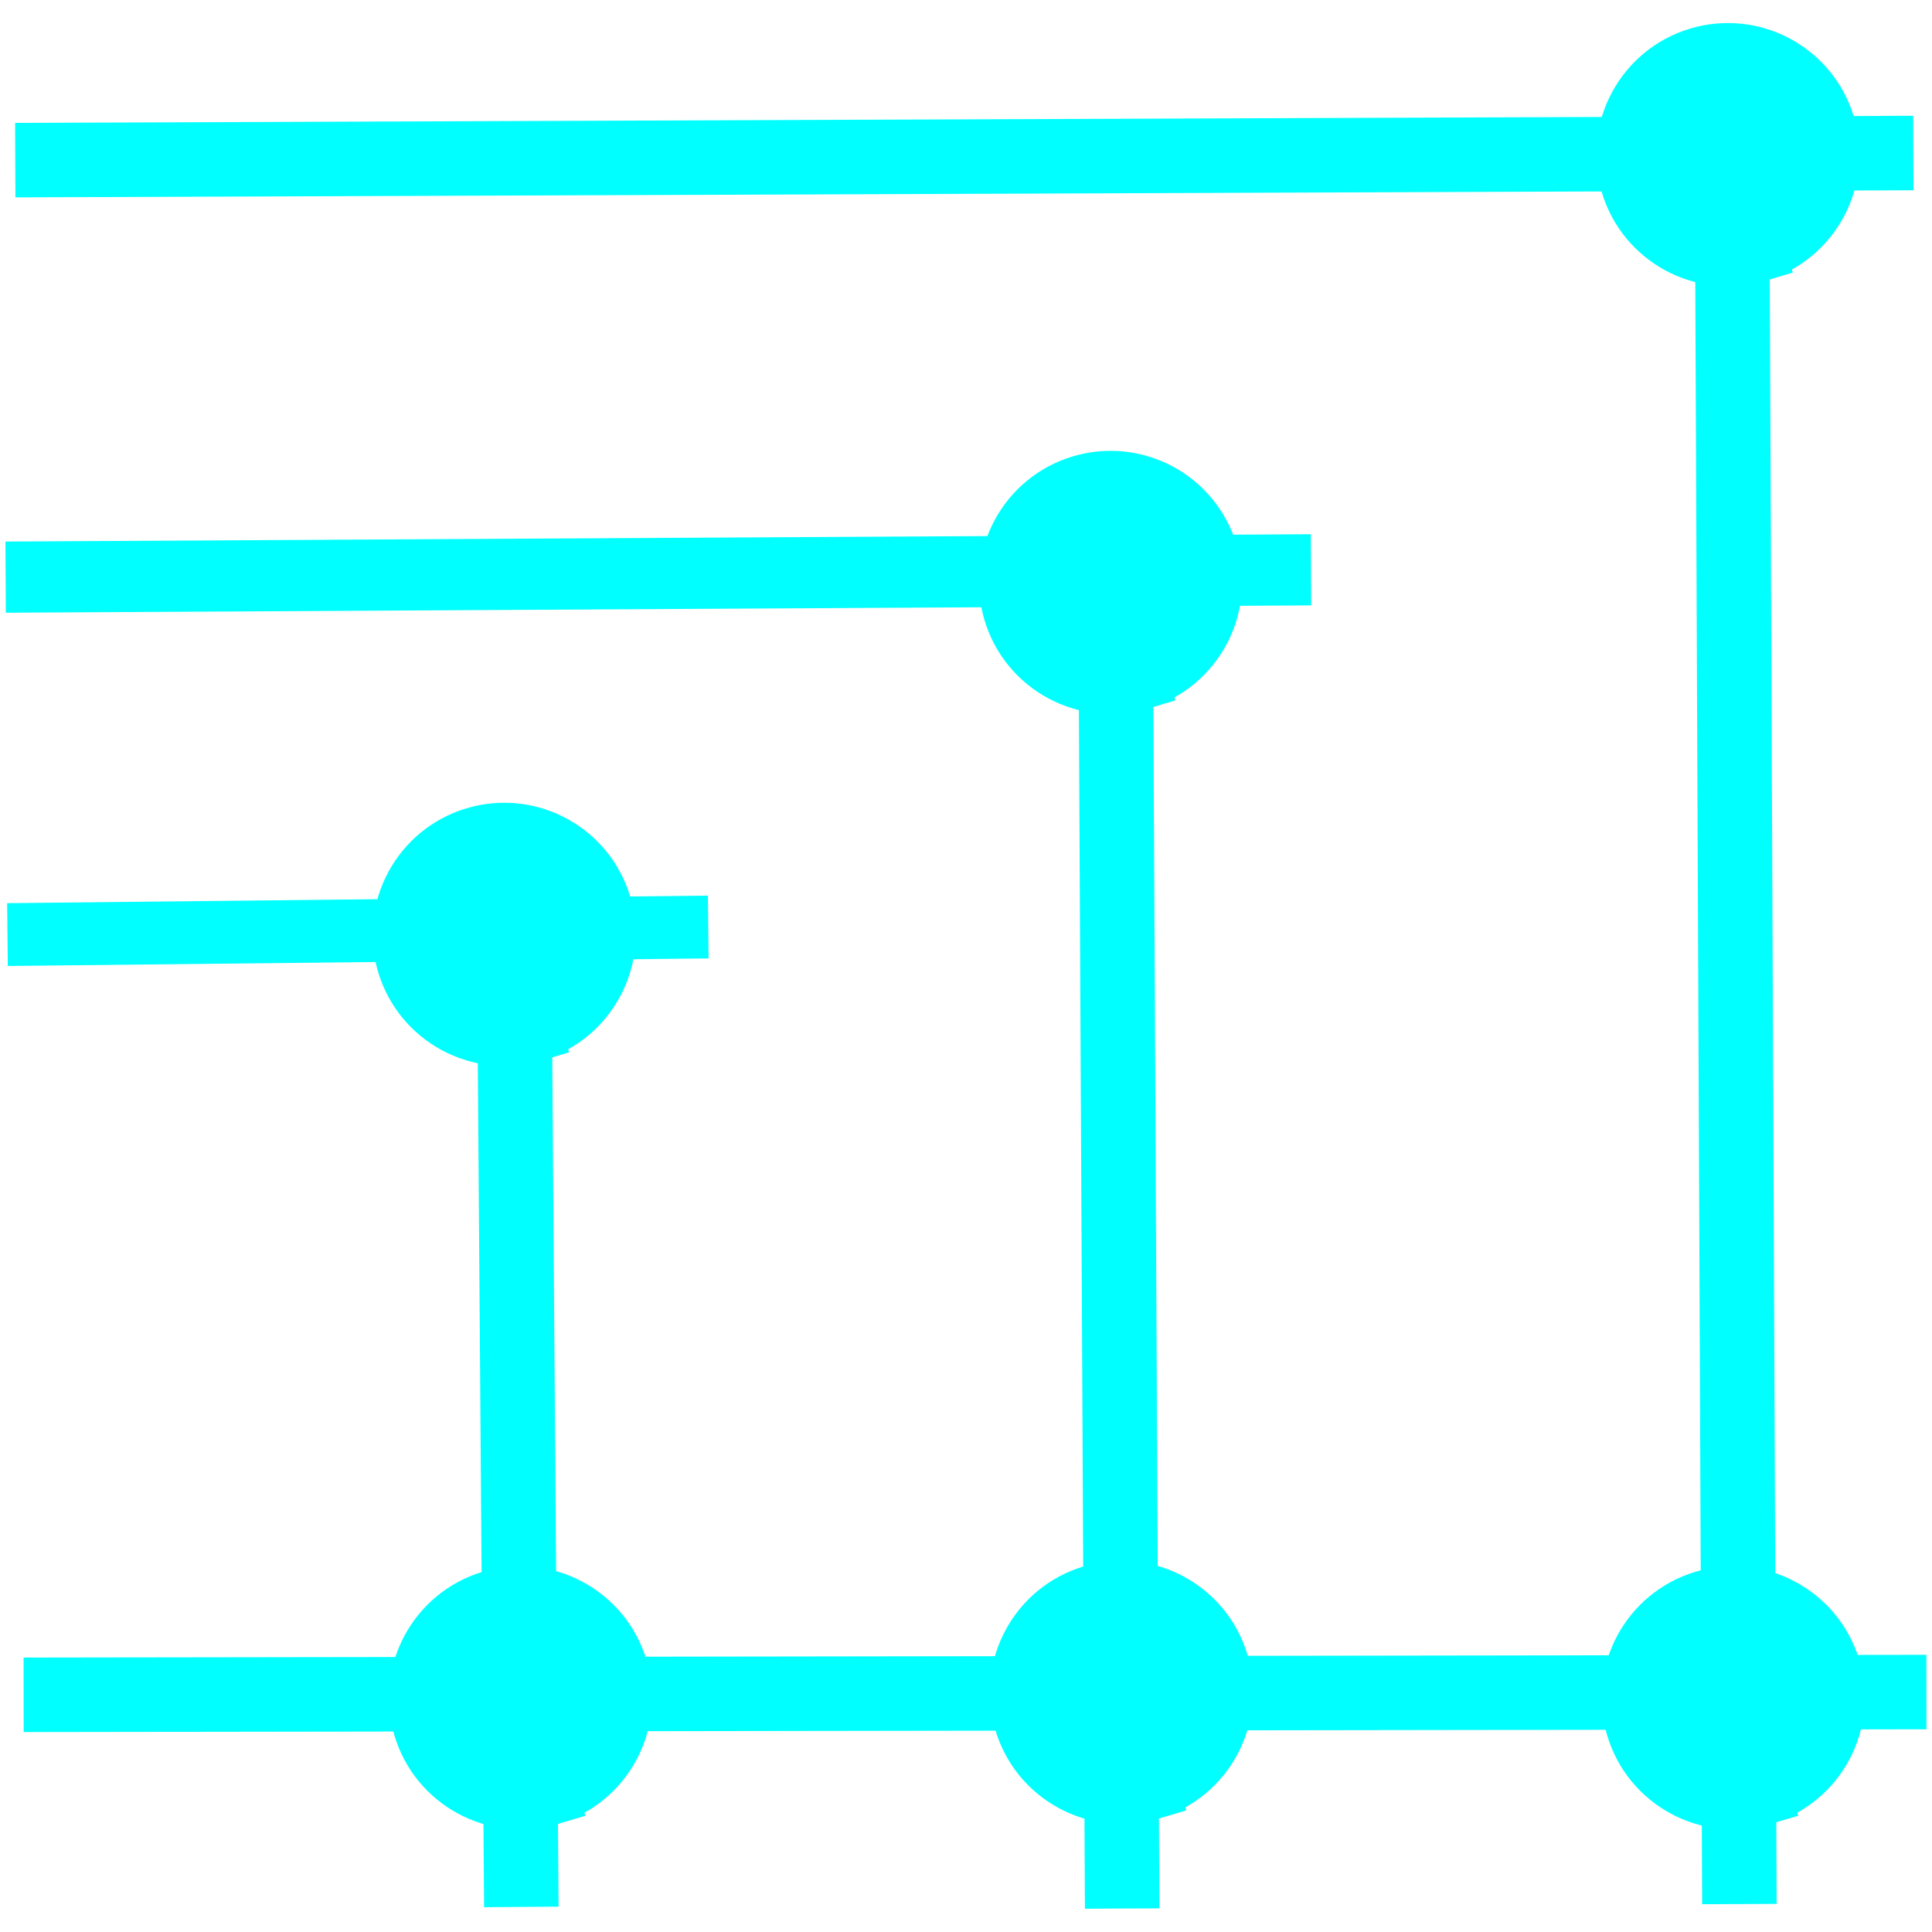
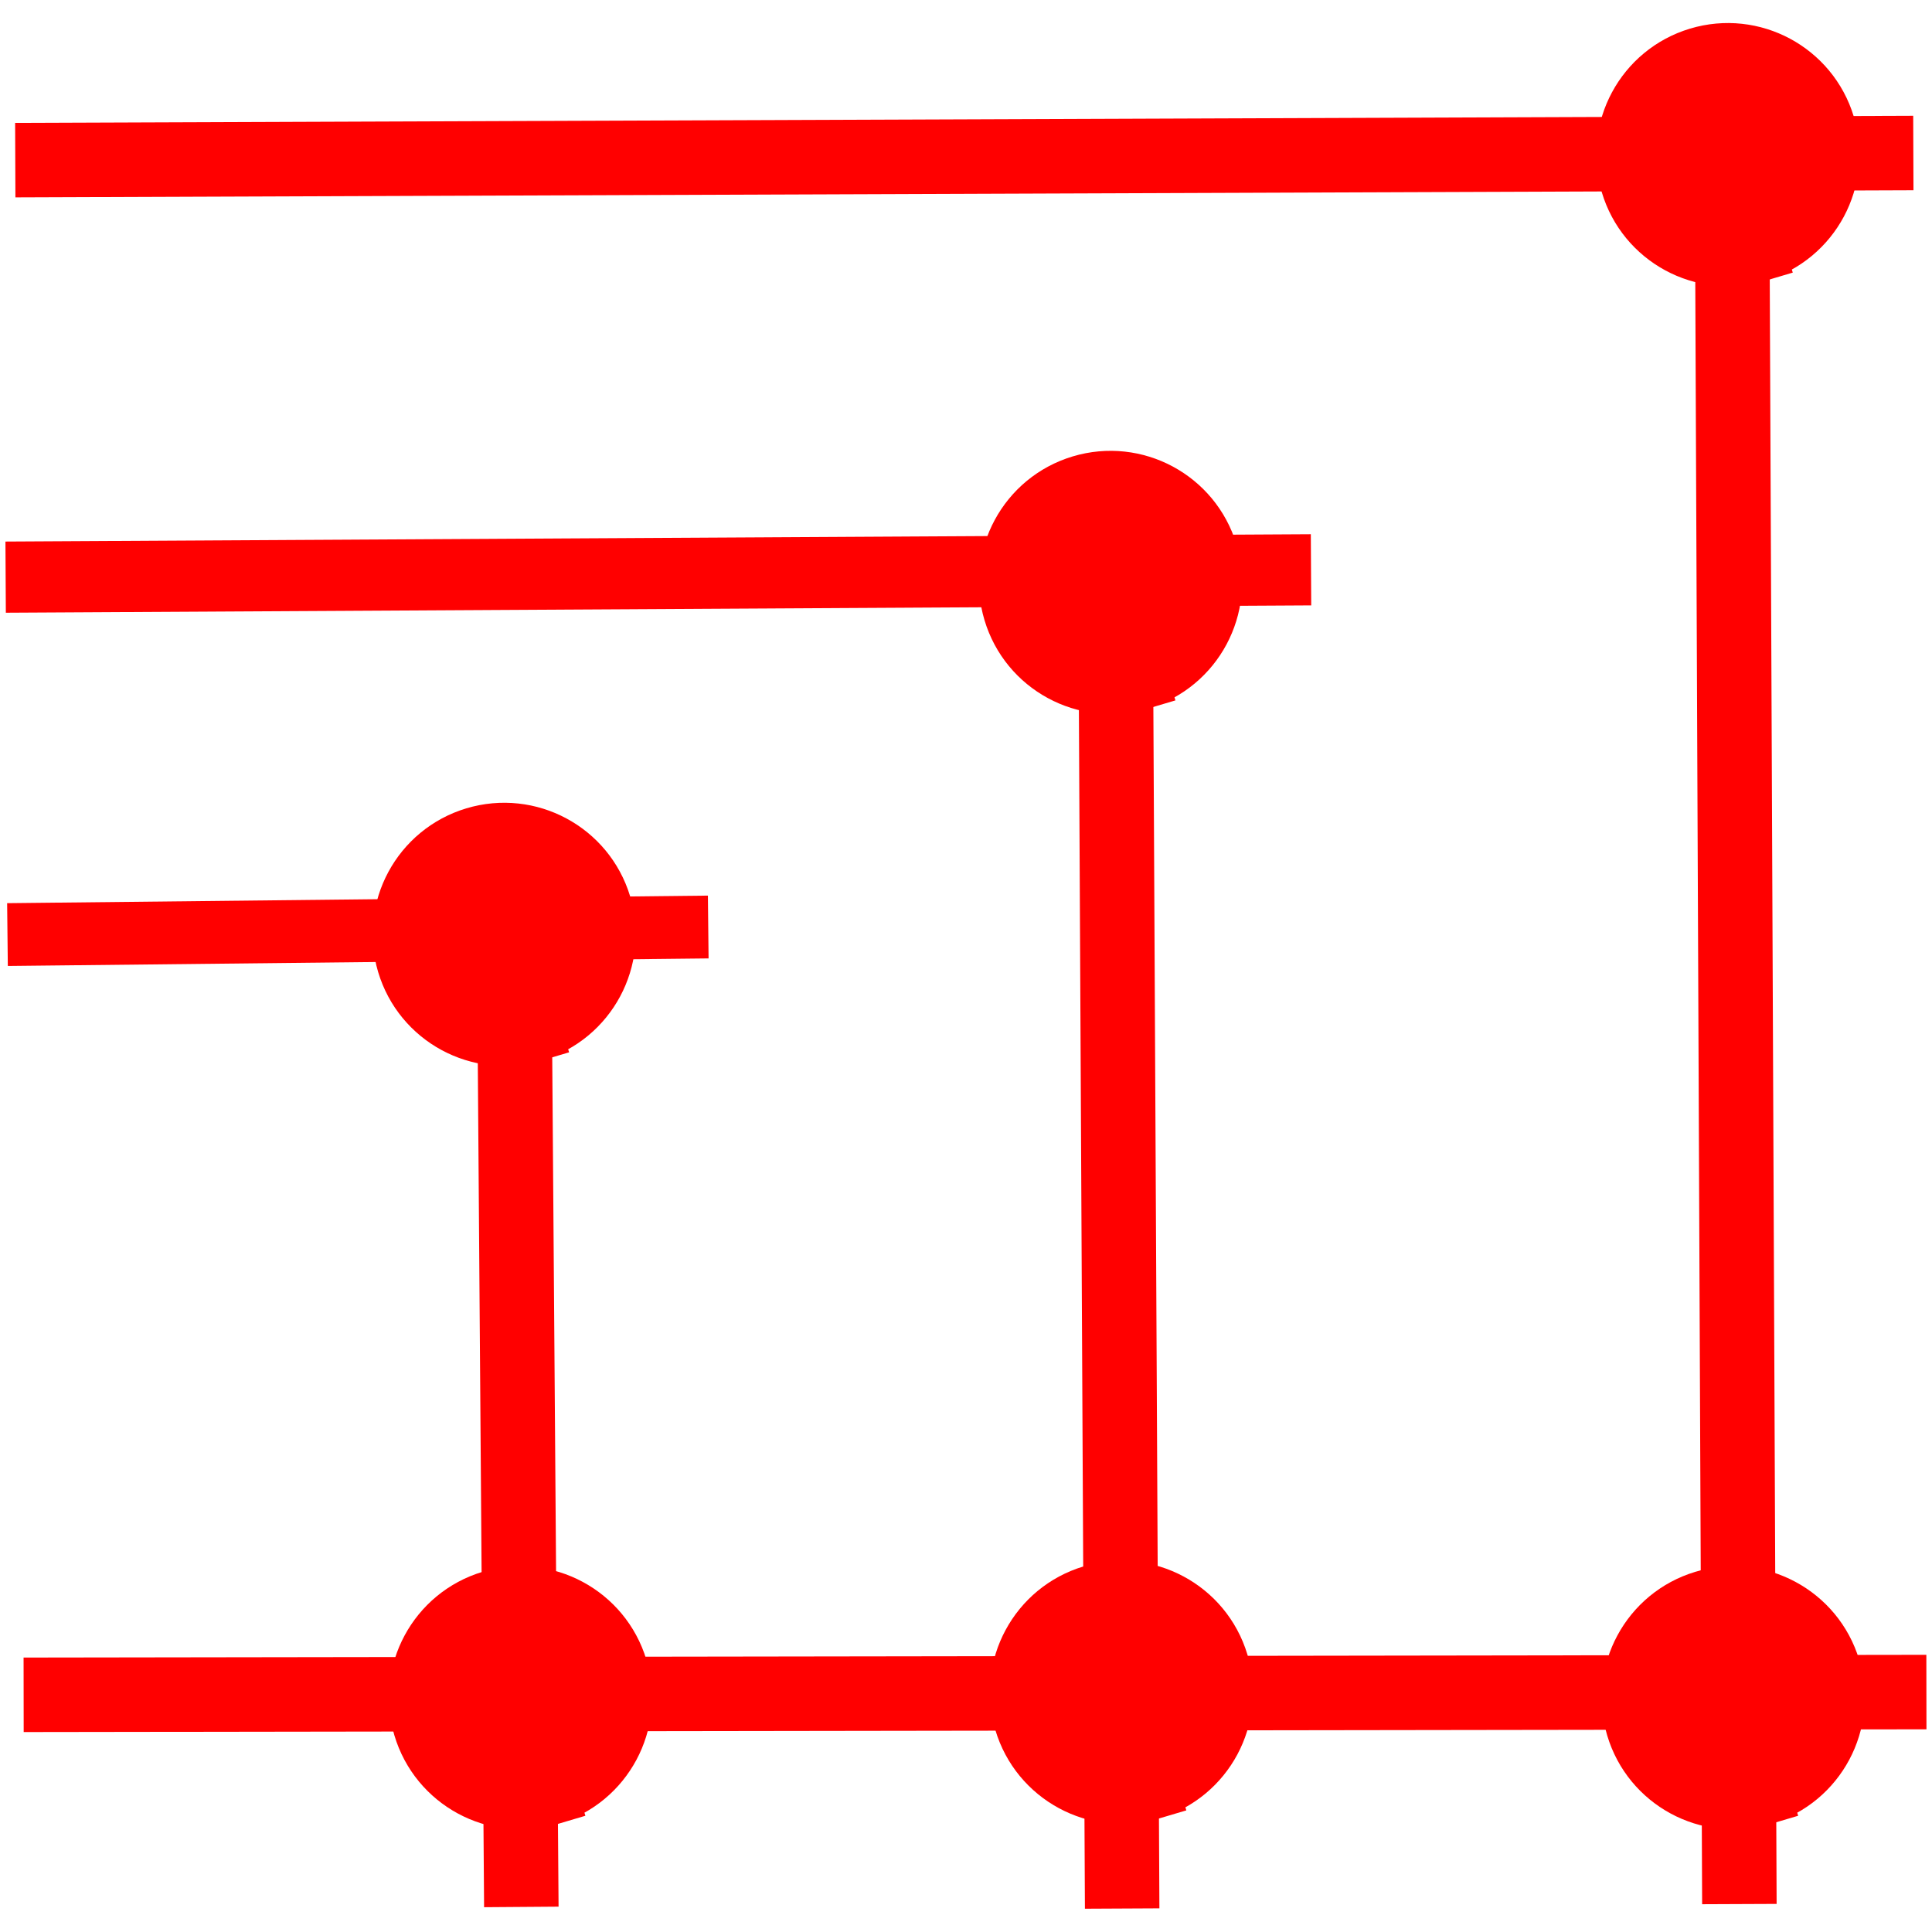
<svg xmlns="http://www.w3.org/2000/svg" width="32" height="32" viewBox="0 0 8.467 8.467" version="1.1" id="svg1876" style="enable-background:new">
  <defs id="defs1870">
-     <filter style="color-interpolation-filters:sRGB" id="filter1958">
-       <feBlend mode="exclusion" in2="BackgroundImage" id="feBlend1960" />
-     </filter>
-   </defs>
-   <g id="layer1" transform="translate(0,-288.5333)" style="filter:url(#filter1958)">
+     </defs>
+   <g id="layer1" transform="translate(0,-288.5333)">
    <g id="g844" transform="matrix(0,-0.502222,0.502222,0,-140.615,297.0893)">
      <path id="path2201" d="M 2.271,296.796 L 2.247,280.192" style="fill:none;stroke:#ff0000;stroke-width:0.65;stroke-linecap:butt;stroke-linejoin:miter;stroke-miterlimit:4;stroke-dasharray:none;stroke-opacity:1" />
      <path style="fill:none;stroke:#ff0000;stroke-width:0.65;stroke-linecap:butt;stroke-linejoin:miter;stroke-miterlimit:4;stroke-dasharray:none;stroke-opacity:1" d="M 0.382,289.778 L 12.909,289.715" id="path2291" />
      <path id="path2408" d="M 0.421,295.164 L 15.328,295.101" style="fill:none;stroke:#ff0000;stroke-width:0.65;stroke-linecap:butt;stroke-linejoin:miter;stroke-miterlimit:4;stroke-dasharray:none;stroke-opacity:1" />
      <path d="m 1.407,290.027 a 0.898,0.898 0 0 1 0.604,-1.116 a 0.898,0.898 0 0 1 1.117,0.602 a 0.898,0.898 0 0 1 -0.6,1.118 a 0.898,0.898 0 0 1 -1.119,-0.599" id="path2410" style="opacity:1;fill:#ff0000;fill-opacity:1;fill-rule:nonzero;stroke:#ff0000;stroke-width:0.5;stroke-linecap:square;stroke-linejoin:bevel;stroke-miterlimit:4;stroke-dasharray:none;stroke-dashoffset:0;stroke-opacity:1" />
      <path style="opacity:1;fill:#ff0000;fill-opacity:1;fill-rule:nonzero;stroke:#ff0000;stroke-width:0.5;stroke-linecap:square;stroke-linejoin:bevel;stroke-miterlimit:4;stroke-dasharray:none;stroke-dashoffset:0;stroke-opacity:1" id="path2448" d="m 1.36,284.783 a 0.898,0.898 0 0 1 0.604,-1.116 a 0.898,0.898 0 0 1 1.117,0.602 a 0.898,0.898 0 0 1 -0.6,1.118 a 0.898,0.898 0 0 1 -1.119,-0.599" />
      <path style="opacity:1;fill:#ff0000;fill-opacity:1;fill-rule:nonzero;stroke:#ff0000;stroke-width:0.5;stroke-linecap:square;stroke-linejoin:bevel;stroke-miterlimit:4;stroke-dasharray:none;stroke-dashoffset:0;stroke-opacity:1" id="path2450" d="m 1.36,295.366 a 0.898,0.898 0 0 1 0.604,-1.116 a 0.898,0.898 0 0 1 1.117,0.602 a 0.898,0.898 0 0 1 -0.6,1.118 a 0.898,0.898 0 0 1 -1.119,-0.599" />
      <path id="path2454" d="m 0.396,284.535 l 8.72,-0.065" style="fill:none;stroke:#ff0000;stroke-width:0.65;stroke-linecap:butt;stroke-linejoin:miter;stroke-miterlimit:4;stroke-dasharray:none;stroke-opacity:1" />
      <path style="opacity:1;fill:#ff0000;fill-opacity:1;fill-rule:nonzero;stroke:#ff0000;stroke-width:0.5;stroke-linecap:square;stroke-linejoin:bevel;stroke-miterlimit:4;stroke-dasharray:none;stroke-dashoffset:0;stroke-opacity:1" id="path823" d="m 11.093,289.932 a 0.898,0.898 0 0 1 0.604,-1.116 a 0.898,0.898 0 0 1 1.117,0.602 a 0.898,0.898 0 0 1 -0.6,1.118 a 0.898,0.898 0 0 1 -1.119,-0.599" />
      <path d="m 8.022,284.641 a 0.898,0.898 0 0 1 0.604,-1.116 a 0.898,0.898 0 0 1 1.117,0.602 a 0.898,0.898 0 0 1 -0.6,1.118 a 0.898,0.898 0 0 1 -1.119,-0.599" id="path825" style="opacity:1;fill:#ff0000;fill-opacity:1;fill-rule:nonzero;stroke:#ff0000;stroke-width:0.5;stroke-linecap:square;stroke-linejoin:bevel;stroke-miterlimit:4;stroke-dasharray:none;stroke-dashoffset:0;stroke-opacity:1" />
      <path d="m 14.826,295.319 a 0.898,0.898 0 0 1 0.604,-1.116 a 0.898,0.898 0 0 1 1.117,0.602 a 0.898,0.898 0 0 1 -0.6,1.118 a 0.898,0.898 0 0 1 -1.119,-0.599" id="path827" style="opacity:1;fill:#ff0000;fill-opacity:1;fill-rule:nonzero;stroke:#ff0000;stroke-width:0.5;stroke-linecap:square;stroke-linejoin:bevel;stroke-miterlimit:4;stroke-dasharray:none;stroke-dashoffset:0;stroke-opacity:1" />
      <path style="fill:none;stroke:#ff0000;stroke-width:0.548;stroke-linecap:butt;stroke-linejoin:miter;stroke-miterlimit:4;stroke-dasharray:none;stroke-opacity:1" d="m 8.881,280.051 l 0.066,6.115" id="path838" />
      <path id="path842" d="m 12,280.035 l 0.064,11.391" style="fill:none;stroke:#ff0000;stroke-width:0.621;stroke-linecap:butt;stroke-linejoin:miter;stroke-miterlimit:4;stroke-dasharray:none;stroke-opacity:1" />
      <path style="fill:none;stroke:#ff0000;stroke-width:0.65;stroke-linecap:butt;stroke-linejoin:miter;stroke-miterlimit:4;stroke-dasharray:none;stroke-opacity:1" d="m 15.639,280.119 l 0.062,16.563" id="path844" />
    </g>
  </g>
</svg>
